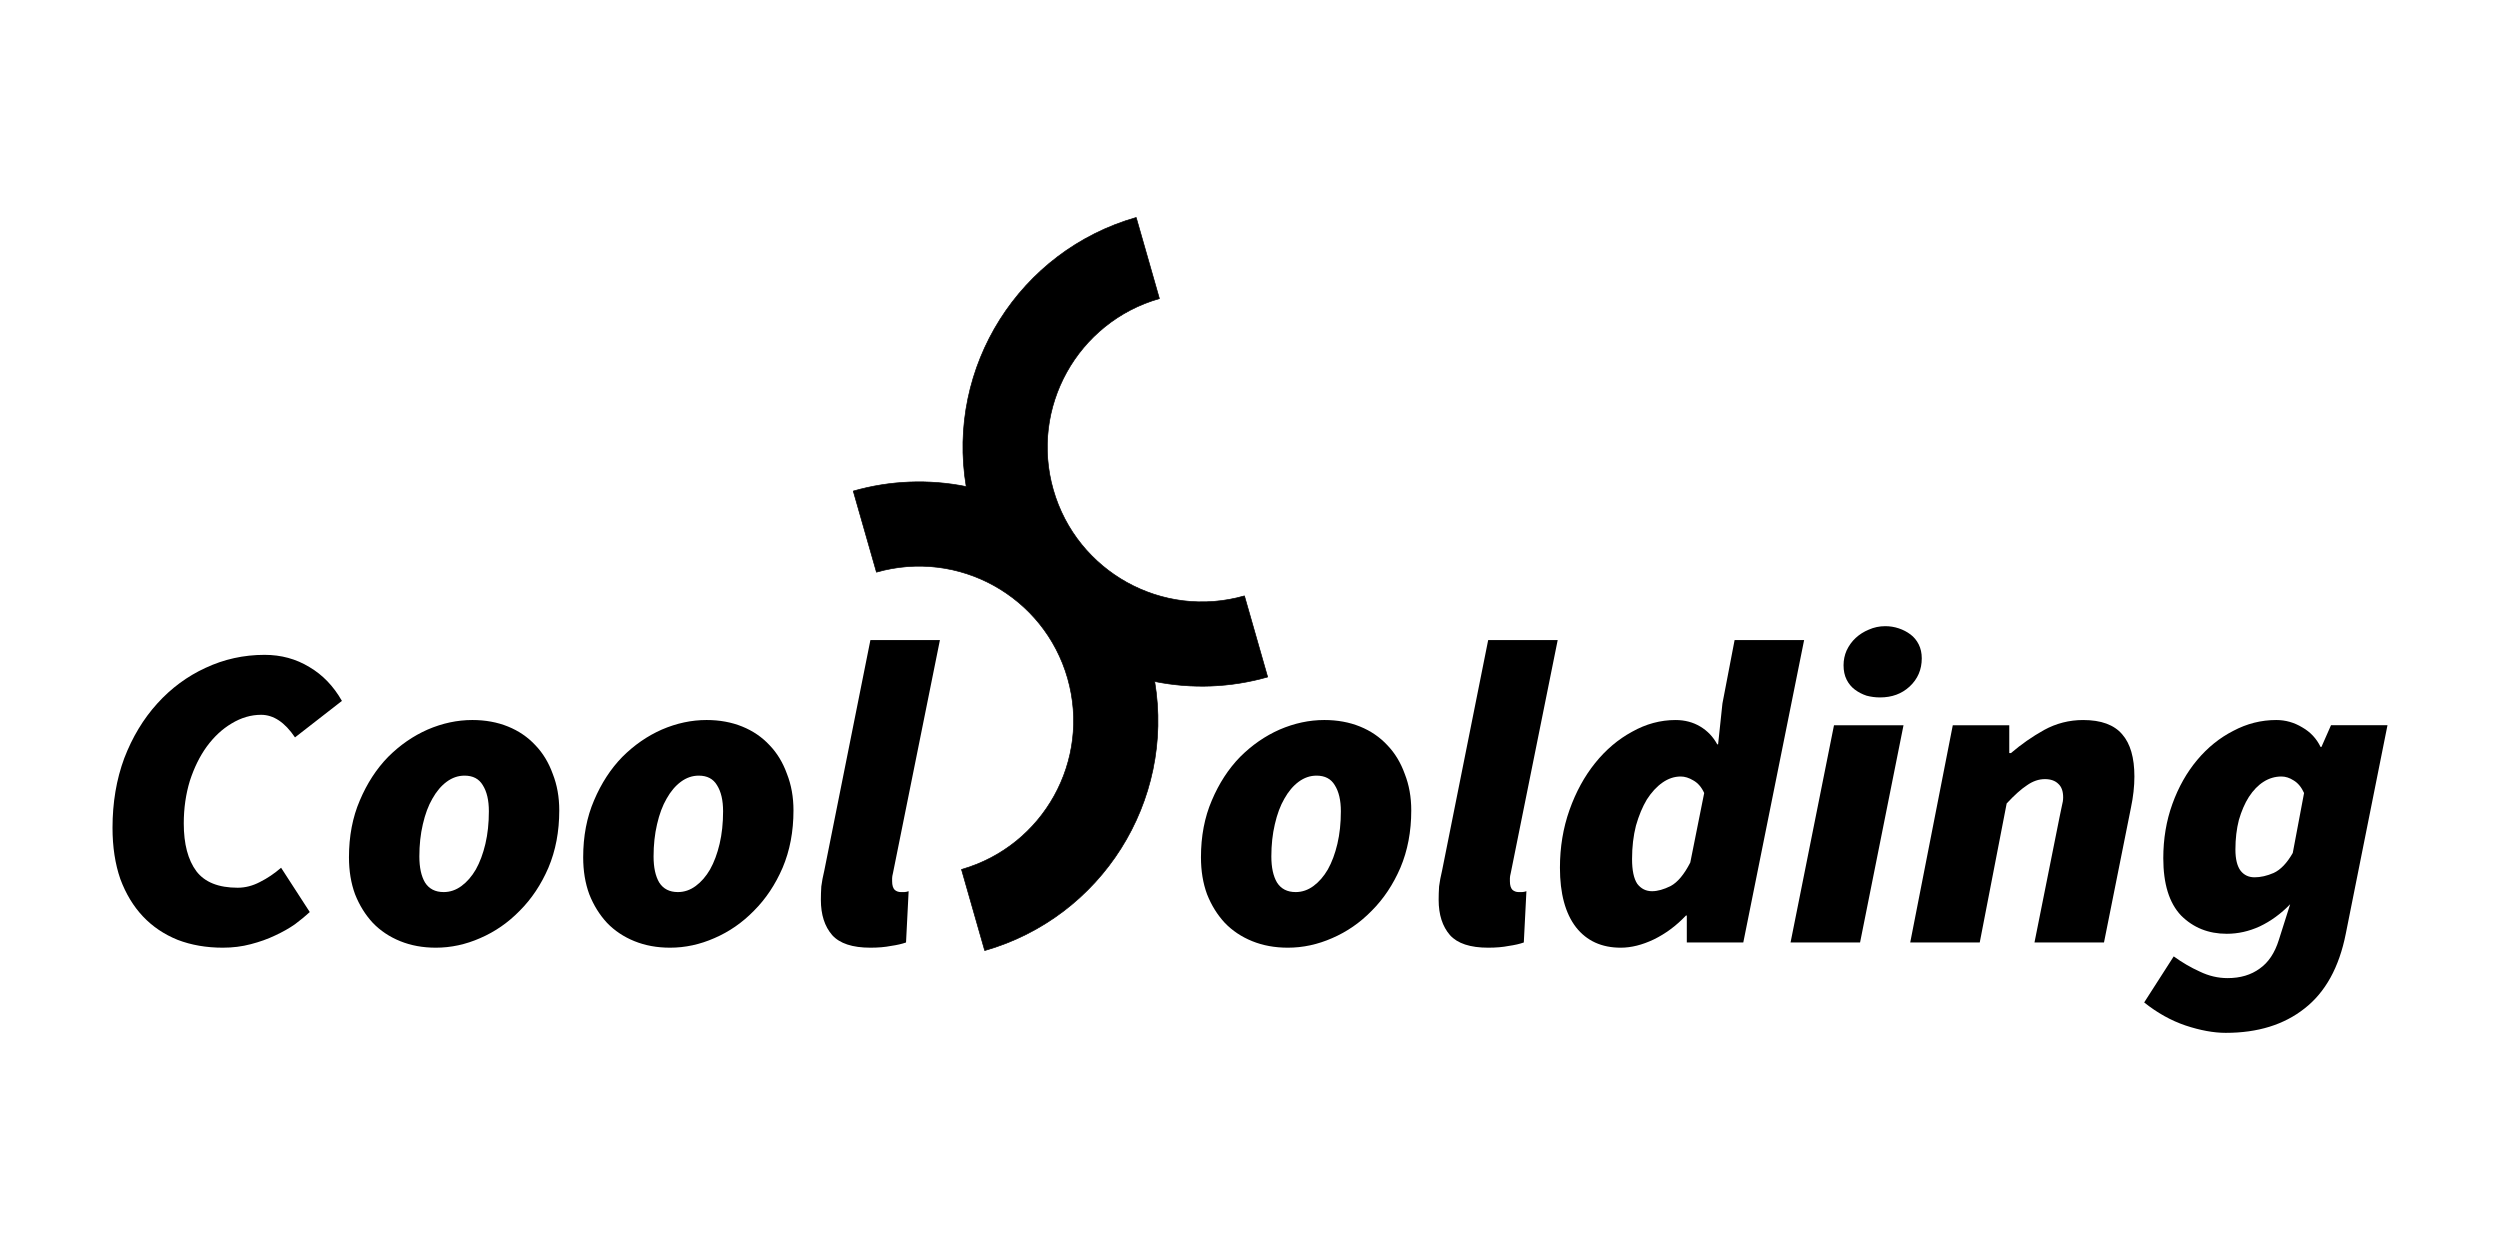
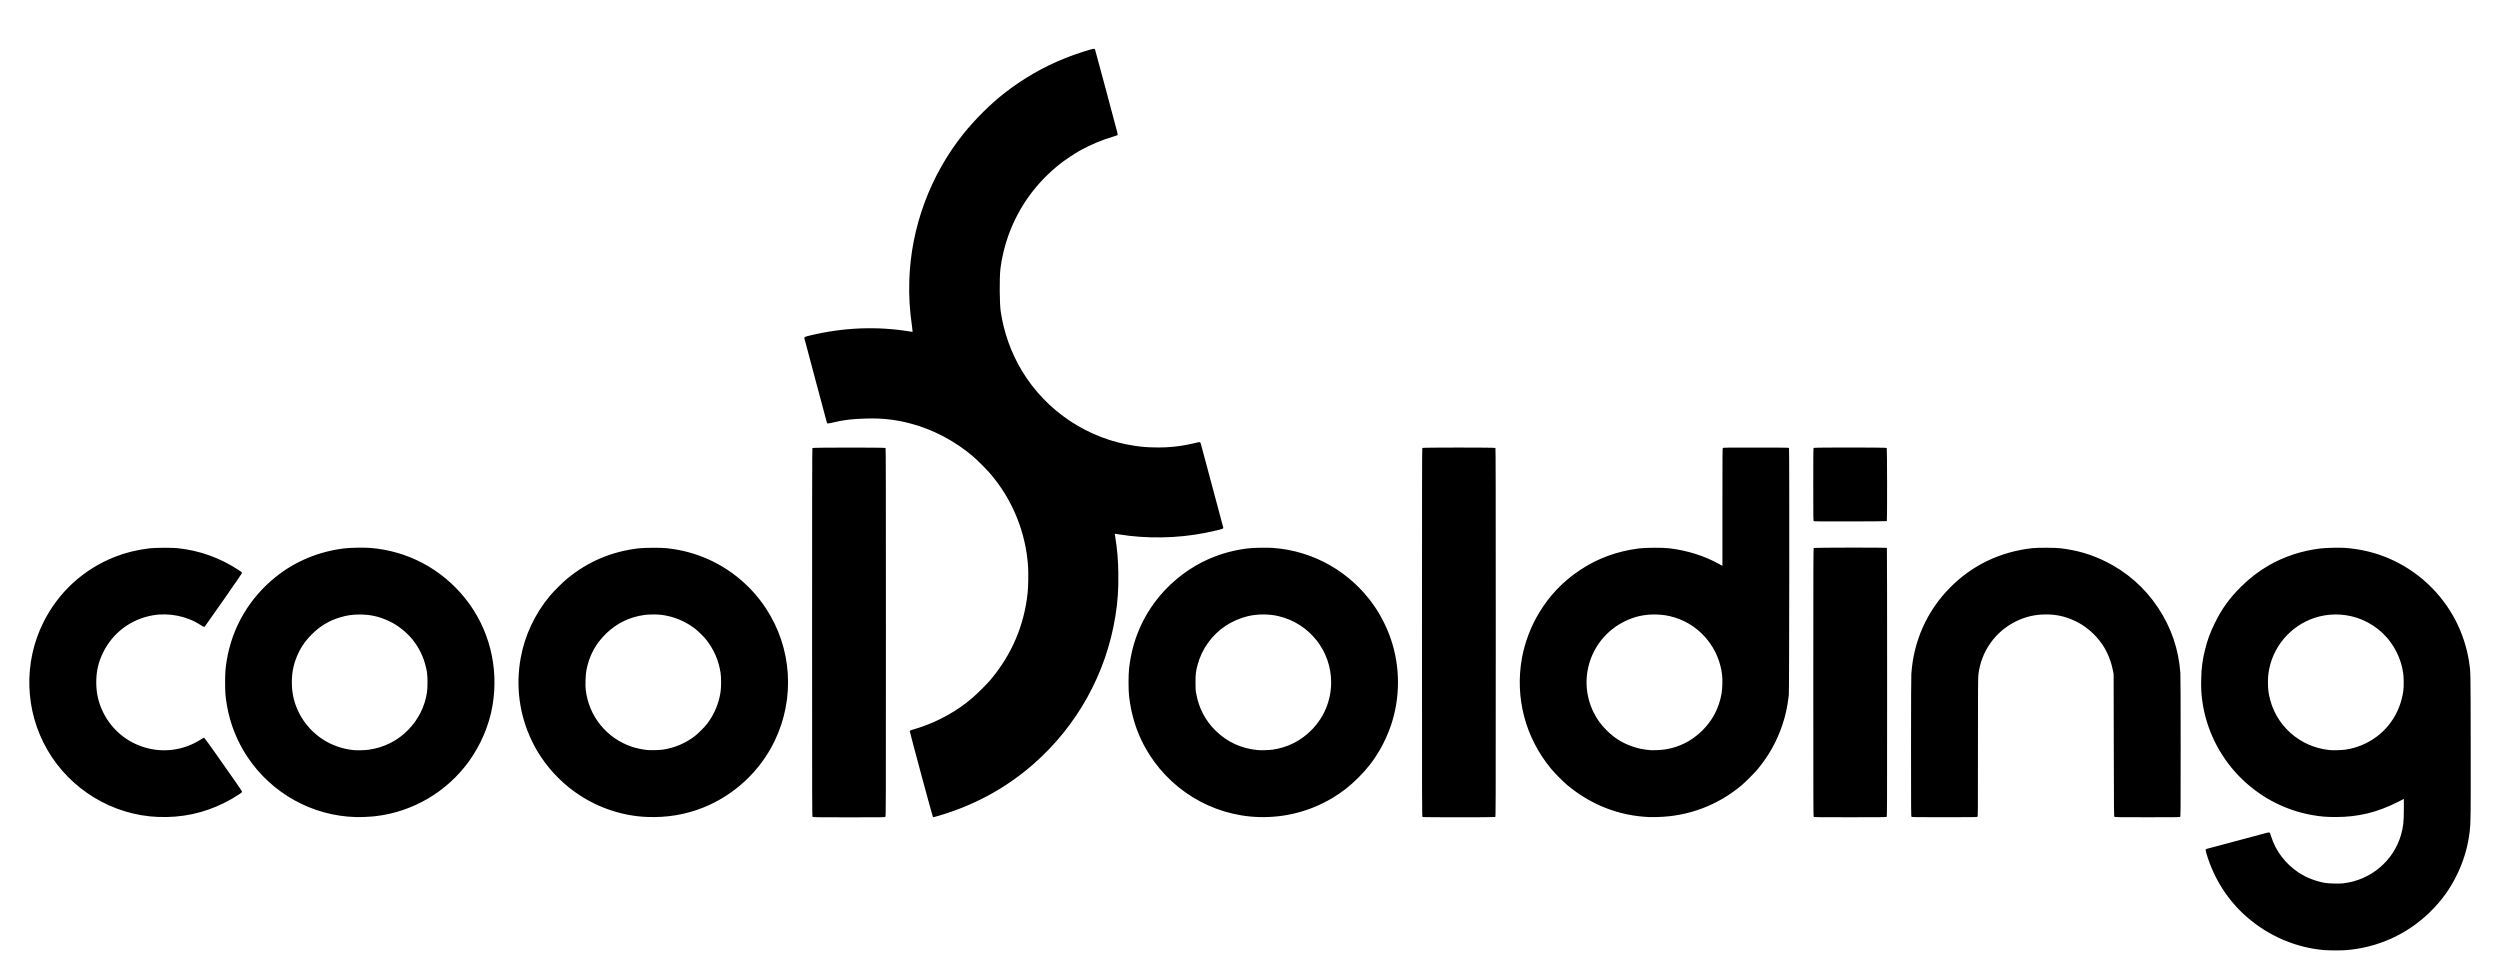
- <svg xmlns="http://www.w3.org/2000/svg" xml:space="preserve" enable-background="new 0 0 64 64" viewBox="0 0 256 128" y="0px" x="0px" id="Layer_1" version="1.1">
-   <defs id="defs7" />
-   <g id="g18" transform="matrix(0.06741663,0,0,0.06741663,12.71398,8.768994)">
-     <g id="g59" transform="matrix(5.561369,0,0,5.561369,20.0264,399.1962)">
-       <g id="g69" transform="translate(-5.948909,-1.189782)">
-         <g id="g26" transform="translate(-0.5204241)">
-           <g id="g75" transform="translate(4.078834,39.83855)">
-             <g style="font-style:italic;font-variant:normal;font-weight:bold;font-stretch:normal;font-size:64px;line-height:0;font-family:sans-serif;-inkscape-font-specification:'sans-serif Bold Italic';fill:#000000;fill-opacity:1;stroke:none" id="text9" aria-label=" Cool   olding    ">
-               <path id="path20" style="font-style:italic;font-variant:normal;font-weight:900;font-stretch:normal;font-size:177.998px;line-height:1.05;font-family:'Source Sans Pro';-inkscape-font-specification:'Source Sans Pro Heavy Italic';text-align:center;text-anchor:middle" d="m 25.75,125.014 q -6.764,0 -12.341,-2.136 -5.577,-2.255 -9.493,-6.408 -3.916,-4.153 -6.171,-10.205 -2.136,-6.171 -2.136,-14.002 0,-10.324 3.204,-18.986 3.323,-8.663 9.019,-14.952 5.696,-6.289 13.172,-9.731 7.595,-3.56 16.138,-3.56 6.764,0 12.222,3.323 5.459,3.204 8.9,9.256 l -12.816,9.968 q -4.153,-6.171 -9.256,-6.171 -4.153,0 -8.069,2.373 -3.797,2.255 -6.764,6.289 -2.848,3.916 -4.628,9.375 -1.661,5.459 -1.661,11.629 0,8.425 3.441,13.053 3.441,4.509 11.273,4.509 3.085,0 6.052,-1.543 3.085,-1.543 5.815,-3.916 l 7.832,12.104 q -1.661,1.543 -4.035,3.323 -2.373,1.661 -5.459,3.085 -2.967,1.424 -6.645,2.373 -3.56,0.949 -7.595,0.949 z" />
-               <path id="path22" style="font-style:italic;font-variant:normal;font-weight:900;font-stretch:normal;font-size:118.665px;line-height:1.05;font-family:'Source Sans Pro';-inkscape-font-specification:'Source Sans Pro Heavy Italic';text-align:center;text-anchor:middle" d="m 83.922,125.014 q -5.34,0 -9.731,-1.78 -4.391,-1.78 -7.476,-4.984 -3.085,-3.323 -4.865,-7.832 -1.661,-4.509 -1.661,-10.087 0,-8.663 2.967,-15.545 2.967,-7.001 7.713,-11.867 4.865,-4.865 10.799,-7.476 6.052,-2.611 12.222,-2.611 5.34,0 9.731,1.78 4.391,1.78 7.476,5.103 3.085,3.204 4.747,7.832 1.78,4.509 1.78,9.968 0,8.663 -2.967,15.664 -2.967,6.883 -7.832,11.748 -4.747,4.865 -10.799,7.476 -5.933,2.611 -12.104,2.611 z m 2.136,-15.189 q 2.611,0 4.865,-1.661 2.255,-1.661 3.916,-4.509 1.661,-2.967 2.611,-7.001 0.949,-4.035 0.949,-8.9 0,-4.509 -1.661,-7.12 -1.543,-2.611 -4.984,-2.611 -2.611,0 -4.865,1.661 -2.255,1.661 -3.916,4.628 -1.661,2.848 -2.611,7.001 -0.949,4.035 -0.949,8.781 0,4.509 1.543,7.12 1.661,2.611 5.103,2.611 z" />
-               <path id="path24" style="font-style:italic;font-variant:normal;font-weight:900;font-stretch:normal;font-size:118.665px;line-height:1.05;font-family:'Source Sans Pro';-inkscape-font-specification:'Source Sans Pro Heavy Italic';text-align:center;text-anchor:middle" d="m 147.89,125.014 q -5.34,0 -9.731,-1.78 -4.391,-1.78 -7.476,-4.984 -3.085,-3.323 -4.865,-7.832 -1.661,-4.509 -1.661,-10.087 0,-8.663 2.967,-15.545 2.967,-7.001 7.713,-11.867 4.865,-4.865 10.799,-7.476 6.052,-2.611 12.222,-2.611 5.34,0 9.731,1.78 4.391,1.78 7.476,5.103 3.085,3.204 4.747,7.832 1.78,4.509 1.78,9.968 0,8.663 -2.967,15.664 -2.967,6.883 -7.832,11.748 -4.747,4.865 -10.799,7.476 -5.933,2.611 -12.104,2.611 z m 2.136,-15.189 q 2.611,0 4.865,-1.661 2.255,-1.661 3.916,-4.509 1.661,-2.967 2.611,-7.001 0.949,-4.035 0.949,-8.9 0,-4.509 -1.661,-7.12 -1.543,-2.611 -4.984,-2.611 -2.611,0 -4.865,1.661 -2.255,1.661 -3.916,4.628 -1.661,2.848 -2.611,7.001 -0.949,4.035 -0.949,8.781 0,4.509 1.543,7.12 1.661,2.611 5.103,2.611 z" />
-               <path id="path26" style="font-style:italic;font-variant:normal;font-weight:900;font-stretch:normal;font-size:118.665px;line-height:1.05;font-family:'Source Sans Pro';-inkscape-font-specification:'Source Sans Pro Heavy Italic';text-align:center;text-anchor:middle" d="m 202.602,125.014 q -7.357,0 -10.443,-3.441 -3.085,-3.56 -3.085,-9.612 0,-1.78 0.119,-3.679 0.237,-1.899 0.831,-4.391 l 12.578,-62.892 h 18.986 L 208.773,104.604 q -0.237,0.949 -0.237,1.424 0,0.356 0,0.831 0,1.661 0.712,2.373 0.712,0.593 1.661,0.593 0.593,0 0.949,0 0.475,0 1.187,-0.237 l -0.712,14.002 q -1.661,0.593 -4.153,0.949 -2.373,0.475 -5.577,0.475 z" />
-               <path id="path28" style="font-style:italic;font-variant:normal;font-weight:900;font-stretch:normal;font-size:118.665px;line-height:1.05;font-family:'Source Sans Pro';-inkscape-font-specification:'Source Sans Pro Heavy Italic';text-align:center;text-anchor:middle" d="m 316.617,125.014 q -5.34,0 -9.731,-1.78 -4.391,-1.78 -7.476,-4.984 -3.085,-3.323 -4.865,-7.832 -1.661,-4.509 -1.661,-10.087 0,-8.663 2.967,-15.545 2.967,-7.001 7.713,-11.867 4.865,-4.865 10.799,-7.476 6.052,-2.611 12.223,-2.611 5.34,0 9.731,1.78 4.391,1.78 7.476,5.103 3.085,3.204 4.747,7.832 1.78,4.509 1.78,9.968 0,8.663 -2.967,15.664 -2.967,6.883 -7.832,11.748 -4.747,4.865 -10.799,7.476 -5.933,2.611 -12.104,2.611 z m 2.136,-15.189 q 2.611,0 4.865,-1.661 2.255,-1.661 3.916,-4.509 1.661,-2.967 2.611,-7.001 0.949,-4.035 0.949,-8.9 0,-4.509 -1.661,-7.12 -1.543,-2.611 -4.984,-2.611 -2.611,0 -4.865,1.661 -2.255,1.661 -3.916,4.628 -1.661,2.848 -2.611,7.001 -0.949,4.035 -0.949,8.781 0,4.509 1.543,7.12 1.661,2.611 5.103,2.611 z" />
-               <path id="path30" style="font-style:italic;font-variant:normal;font-weight:900;font-stretch:normal;font-size:118.665px;line-height:1.05;font-family:'Source Sans Pro';-inkscape-font-specification:'Source Sans Pro Heavy Italic';text-align:center;text-anchor:middle" d="m 371.329,125.014 q -7.357,0 -10.443,-3.441 -3.085,-3.56 -3.085,-9.612 0,-1.78 0.119,-3.679 0.237,-1.899 0.831,-4.391 l 12.578,-62.892 h 18.986 L 377.5,104.604 q -0.237,0.949 -0.237,1.424 0,0.356 0,0.831 0,1.661 0.712,2.373 0.712,0.593 1.661,0.593 0.593,0 0.949,0 0.475,0 1.187,-0.237 l -0.712,14.002 q -1.661,0.593 -4.153,0.949 -2.373,0.475 -5.577,0.475 z" />
-               <path id="path32" style="font-style:italic;font-variant:normal;font-weight:900;font-stretch:normal;font-size:118.665px;line-height:1.05;font-family:'Source Sans Pro';-inkscape-font-specification:'Source Sans Pro Heavy Italic';text-align:center;text-anchor:middle" d="m 435.308,58.324 3.323,-17.325 h 18.986 l -16.613,82.591 h -15.426 v -7.357 h -0.237 q -3.916,4.153 -8.781,6.527 -4.747,2.255 -9.019,2.255 -7.832,0 -12.222,-5.577 -4.391,-5.696 -4.391,-16.257 0,-8.425 2.611,-15.782 2.611,-7.357 7.001,-12.816 4.391,-5.459 10.087,-8.544 5.696,-3.204 11.867,-3.204 3.797,0 6.764,1.78 2.967,1.78 4.628,4.865 h 0.237 z m -19.224,51.263 q 2.255,0 5.103,-1.424 2.848,-1.543 5.34,-6.408 l 3.797,-18.986 q -1.068,-2.373 -2.967,-3.441 -1.78,-1.068 -3.441,-1.068 -2.611,0 -4.984,1.661 -2.373,1.661 -4.272,4.628 -1.78,2.967 -2.967,7.12 -1.068,4.153 -1.068,9.137 0,4.628 1.424,6.764 1.543,2.017 4.035,2.017 z" />
-               <path id="path34" style="font-style:italic;font-variant:normal;font-weight:900;font-stretch:normal;font-size:118.665px;line-height:1.05;font-family:'Source Sans Pro';-inkscape-font-specification:'Source Sans Pro Heavy Italic';text-align:center;text-anchor:middle" d="m 465.779,64.258 h 18.986 l -11.867,59.332 h -18.986 z m 12.578,-7.595 q -1.899,0 -3.679,-0.475 -1.78,-0.593 -3.204,-1.661 -1.424,-1.068 -2.255,-2.729 -0.831,-1.661 -0.831,-3.916 0,-2.136 0.831,-4.035 0.949,-2.017 2.492,-3.441 1.543,-1.424 3.56,-2.255 2.136,-0.949 4.509,-0.949 1.899,0 3.679,0.593 1.78,0.593 3.204,1.661 1.424,1.068 2.255,2.729 0.831,1.661 0.831,3.797 0,4.628 -3.323,7.713 -3.204,2.967 -8.069,2.967 z" />
-               <path id="path36" style="font-style:italic;font-variant:normal;font-weight:900;font-stretch:normal;font-size:118.665px;line-height:1.05;font-family:'Source Sans Pro';-inkscape-font-specification:'Source Sans Pro Heavy Italic';text-align:center;text-anchor:middle" d="m 498.221,64.258 h 15.426 v 7.595 h 0.475 q 4.153,-3.56 9.019,-6.289 4.984,-2.729 10.68,-2.729 7.357,0 10.68,3.916 3.323,3.797 3.323,11.511 0,4.035 -0.949,8.544 l -7.357,36.786 h -18.986 l 6.883,-34.413 q 0.356,-1.661 0.593,-2.848 0.356,-1.305 0.356,-2.373 0,-2.492 -1.305,-3.679 -1.305,-1.305 -3.679,-1.305 -2.492,0 -4.865,1.661 -2.373,1.543 -5.577,4.984 l -7.357,37.973 h -18.986 z" />
-               <path id="path38" style="font-style:italic;font-variant:normal;font-weight:900;font-stretch:normal;font-size:118.665px;line-height:1.05;font-family:'Source Sans Pro';-inkscape-font-specification:'Source Sans Pro Heavy Italic';text-align:center;text-anchor:middle" d="m 572.802,148.273 q -4.984,0 -11.036,-2.017 -5.933,-2.017 -11.273,-6.289 l 8.069,-12.578 q 3.441,2.492 7.12,4.153 3.679,1.78 7.595,1.78 5.221,0 8.781,-2.611 3.56,-2.492 5.221,-7.832 l 3.085,-9.731 q -3.797,3.916 -8.307,6.052 -4.391,2.017 -9.019,2.017 -7.476,0 -12.46,-4.984 -4.865,-5.103 -4.865,-15.664 0,-7.951 2.492,-14.833 2.492,-6.883 6.764,-11.985 4.272,-5.103 9.849,-7.951 5.577,-2.967 11.748,-2.967 3.797,0 7.12,2.017 3.323,1.899 4.984,5.34 h 0.237 l 2.611,-5.933 h 15.426 L 605.553,121.217 q -2.729,13.765 -11.273,20.41 -8.425,6.645 -21.478,6.645 z m 7.832,-42.482 q 2.492,0 5.221,-1.187 2.848,-1.305 5.221,-5.459 l 3.085,-16.376 q -1.068,-2.373 -2.848,-3.441 -1.661,-1.068 -3.323,-1.068 -2.611,0 -4.865,1.424 -2.255,1.424 -4.035,4.153 -1.661,2.611 -2.729,6.289 -0.949,3.679 -0.949,8.069 0,3.916 1.424,5.815 1.424,1.78 3.797,1.78 z" />
-             </g>
-             <path style="fill:#000000" fill="#231f20" stroke="#000000" stroke-width="0.179" stroke-linecap="round" stroke-linejoin="round" stroke-miterlimit="10" d="M 204.256,22.455 197.919,0.301 C 207.955,-2.571 218.534,-2.992 228.767,-0.929 223.307,-33.668 243.285,-65.291 275.196,-74.42 l 6.338,22.155 c -22.421,6.414 -35.397,29.789 -28.983,52.209 6.414,22.421 29.789,35.397 52.209,28.983 l 6.338,22.155 c -10.036,2.871 -20.615,3.293 -30.849,1.23 5.461,32.738 -14.518,64.362 -46.428,73.49 l -6.338,-22.155 c 22.421,-6.414 35.397,-29.789 28.983,-52.21 -6.413,-22.421 -29.789,-35.397 -52.209,-28.983 z" id="path2-9" />
-           </g>
-         </g>
-       </g>
-     </g>
+ <svg xmlns="http://www.w3.org/2000/svg" viewBox="0 0 67.733 26.458" version="1.1" id="svg206">
+   <defs id="defs200" />
+   <g id="layer1">
+     <path style="fill:#000000;stroke-width:0.008" d="m 63.003,25.744 c -0.781,-0.059 -1.535,-0.379 -2.136,-0.906 -0.51,-0.447 -0.883,-1.031 -1.083,-1.698 -0.035,-0.115 -0.034,-0.132 0.006,-0.142 0.022,-0.005 1.31,-0.349 1.548,-0.414 0.137,-0.037 0.152,-0.038 0.165,-0.011 0.003,0.006 0.017,0.048 0.031,0.093 0.121,0.39 0.391,0.743 0.747,0.977 0.206,0.135 0.46,0.234 0.714,0.278 0.099,0.017 0.379,0.024 0.485,0.012 0.748,-0.085 1.367,-0.604 1.573,-1.319 0.059,-0.206 0.075,-0.353 0.075,-0.71 v -0.259 l -0.159,0.081 c -0.55,0.281 -1.077,0.41 -1.681,0.41 -0.257,1.17e-4 -0.408,-0.012 -0.637,-0.052 -1.565,-0.273 -2.783,-1.546 -2.988,-3.122 -0.023,-0.181 -0.03,-0.318 -0.026,-0.548 0.006,-0.313 0.033,-0.527 0.105,-0.814 0.068,-0.272 0.14,-0.467 0.272,-0.734 0.187,-0.378 0.39,-0.659 0.698,-0.965 0.234,-0.233 0.486,-0.427 0.755,-0.582 0.417,-0.24 0.894,-0.397 1.387,-0.458 0.164,-0.02 0.541,-0.028 0.699,-0.016 0.413,0.034 0.787,0.123 1.148,0.275 0.794,0.335 1.45,0.945 1.841,1.714 0.173,0.34 0.293,0.713 0.352,1.09 0.044,0.281 0.042,0.179 0.045,2.249 0.003,1.934 7.75e-4,2.12 -0.026,2.348 -0.048,0.408 -0.16,0.795 -0.339,1.164 -0.193,0.399 -0.419,0.712 -0.74,1.027 -0.614,0.602 -1.417,0.965 -2.284,1.031 -0.119,0.009 -0.425,0.009 -0.547,-3.87e-4 z m 0.539,-5.433 c 0.198,-0.029 0.373,-0.084 0.552,-0.171 0.56,-0.274 0.933,-0.796 1.02,-1.426 0.015,-0.106 0.013,-0.365 -0.004,-0.477 -0.029,-0.199 -0.084,-0.376 -0.173,-0.558 -0.197,-0.404 -0.528,-0.716 -0.946,-0.891 -0.359,-0.15 -0.773,-0.181 -1.152,-0.086 -0.687,0.173 -1.22,0.73 -1.359,1.422 -0.026,0.131 -0.034,0.213 -0.034,0.363 0,0.151 0.008,0.232 0.034,0.363 0.16,0.797 0.825,1.393 1.641,1.472 0.098,0.009 0.319,0.003 0.421,-0.012 z M 4.282,22.134 C 3.047,22.084 1.902,21.389 1.282,20.314 0.673,19.259 0.631,17.958 1.172,16.869 c 0.408,-0.821 1.089,-1.446 1.938,-1.781 0.295,-0.116 0.591,-0.189 0.938,-0.232 0.144,-0.018 0.622,-0.02 0.77,-0.004 0.598,0.066 1.134,0.258 1.643,0.589 0.077,0.05 0.096,0.066 0.096,0.08 0,0.011 -0.186,0.283 -0.497,0.728 -0.273,0.39 -0.502,0.716 -0.509,0.723 -0.007,0.007 -0.018,0.014 -0.025,0.013 -0.007,-1.01e-4 -0.048,-0.023 -0.091,-0.051 -0.365,-0.239 -0.85,-0.339 -1.289,-0.264 -0.591,0.1 -1.089,0.471 -1.352,1.007 -0.13,0.266 -0.186,0.507 -0.186,0.809 -1.81e-4,0.297 0.058,0.549 0.187,0.813 0.45,0.917 1.567,1.292 2.476,0.832 0.06,-0.03 0.14,-0.076 0.178,-0.101 0.038,-0.025 0.075,-0.044 0.082,-0.043 0.008,0.002 0.161,0.214 0.356,0.491 0.188,0.269 0.416,0.593 0.506,0.721 0.101,0.144 0.164,0.24 0.164,0.252 0,0.015 -0.016,0.029 -0.08,0.071 -0.149,0.098 -0.244,0.152 -0.404,0.232 -0.561,0.28 -1.154,0.405 -1.789,0.379 z m 5.363,0.003 C 8.464,22.107 7.364,21.498 6.704,20.508 6.425,20.089 6.233,19.608 6.149,19.116 c -0.042,-0.244 -0.05,-0.351 -0.05,-0.63 0,-0.272 0.009,-0.384 0.046,-0.606 0.151,-0.893 0.615,-1.68 1.326,-2.25 0.531,-0.426 1.175,-0.692 1.87,-0.774 0.146,-0.017 0.519,-0.024 0.676,-0.012 1.022,0.077 1.946,0.567 2.591,1.374 0.645,0.807 0.912,1.858 0.736,2.897 -0.09,0.53 -0.316,1.066 -0.64,1.513 -0.601,0.83 -1.524,1.37 -2.539,1.486 -0.143,0.016 -0.375,0.026 -0.52,0.023 z M 9.998,20.311 c 0.415,-0.06 0.781,-0.246 1.069,-0.544 0.27,-0.279 0.441,-0.622 0.501,-1.007 0.02,-0.127 0.02,-0.422 2.27e-4,-0.543 -0.081,-0.495 -0.331,-0.913 -0.717,-1.2 -0.117,-0.088 -0.184,-0.128 -0.312,-0.189 -0.26,-0.124 -0.504,-0.179 -0.793,-0.179 -0.198,1.35e-4 -0.352,0.022 -0.533,0.077 -0.297,0.09 -0.54,0.235 -0.765,0.46 -0.19,0.19 -0.315,0.378 -0.413,0.62 -0.095,0.237 -0.135,0.467 -0.127,0.739 0.008,0.285 0.071,0.53 0.201,0.784 0.144,0.282 0.371,0.532 0.642,0.707 0.245,0.158 0.538,0.259 0.831,0.287 0.1,0.009 0.313,0.004 0.415,-0.011 z m 7.535,1.823 c -0.643,-0.025 -1.284,-0.232 -1.832,-0.591 -0.408,-0.267 -0.773,-0.628 -1.039,-1.029 -0.111,-0.167 -0.17,-0.27 -0.251,-0.438 -0.338,-0.699 -0.444,-1.482 -0.303,-2.254 0.11,-0.605 0.381,-1.184 0.784,-1.671 0.102,-0.123 0.343,-0.365 0.462,-0.463 0.573,-0.473 1.205,-0.743 1.949,-0.832 0.147,-0.018 0.631,-0.02 0.762,-0.004 0.245,0.03 0.41,0.061 0.594,0.111 0.861,0.235 1.606,0.777 2.096,1.525 0.702,1.072 0.79,2.431 0.232,3.588 -0.394,0.818 -1.095,1.47 -1.938,1.805 -0.481,0.191 -0.979,0.274 -1.516,0.253 z m 0.418,-1.823 c 0.317,-0.046 0.603,-0.165 0.863,-0.359 0.096,-0.072 0.277,-0.253 0.35,-0.35 0.191,-0.256 0.31,-0.539 0.358,-0.854 0.02,-0.129 0.02,-0.394 4.65e-4,-0.52 -0.052,-0.336 -0.179,-0.629 -0.388,-0.895 -0.07,-0.089 -0.225,-0.24 -0.316,-0.309 -0.269,-0.202 -0.574,-0.326 -0.906,-0.367 -0.112,-0.014 -0.34,-0.012 -0.453,0.004 -0.405,0.056 -0.751,0.225 -1.041,0.507 -0.281,0.273 -0.457,0.6 -0.53,0.988 -0.025,0.13 -0.034,0.399 -0.019,0.533 0.083,0.72 0.572,1.32 1.261,1.547 0.107,0.035 0.286,0.073 0.4,0.084 0.099,0.01 0.32,0.004 0.422,-0.01 z m 4.064,1.822 c -0.012,-0.009 -0.013,-0.314 -0.013,-4.997 0,-3.685 0.002,-4.99 0.009,-4.998 0.012,-0.015 1.967,-0.016 1.982,-0.001 0.007,0.007 0.009,1.128 0.009,4.995 0,4.82 -4.65e-4,4.986 -0.014,4.999 -0.013,0.012 -0.093,0.013 -0.987,0.013 -0.766,0 -0.975,-0.002 -0.986,-0.01 z m 3.259,-0.004 c -0.012,-0.014 -0.624,-2.284 -0.624,-2.314 0,-0.021 0.013,-0.029 0.07,-0.044 0.028,-0.007 0.11,-0.032 0.183,-0.056 0.532,-0.173 1.056,-0.468 1.458,-0.821 0.141,-0.124 0.383,-0.366 0.478,-0.479 0.57,-0.677 0.911,-1.475 1.003,-2.352 0.017,-0.159 0.023,-0.535 0.012,-0.707 -0.059,-0.931 -0.42,-1.819 -1.026,-2.524 -0.105,-0.122 -0.353,-0.371 -0.467,-0.468 -0.493,-0.42 -1.094,-0.735 -1.712,-0.895 -0.391,-0.101 -0.743,-0.141 -1.164,-0.13 -0.396,0.01 -0.626,0.037 -0.929,0.111 -0.062,0.015 -0.121,0.025 -0.131,0.023 -0.012,-0.003 -0.02,-0.012 -0.023,-0.026 -0.003,-0.012 -0.14,-0.526 -0.306,-1.143 -0.165,-0.617 -0.302,-1.13 -0.304,-1.142 -0.005,-0.031 0.014,-0.039 0.169,-0.076 0.889,-0.213 1.794,-0.25 2.664,-0.109 0.053,0.009 0.098,0.014 0.101,0.012 0.002,-0.002 -0.005,-0.067 -0.016,-0.143 -0.065,-0.44 -0.087,-0.822 -0.074,-1.251 0.044,-1.431 0.567,-2.848 1.467,-3.97 0.314,-0.392 0.745,-0.82 1.113,-1.104 0.525,-0.406 1.04,-0.702 1.647,-0.947 0.262,-0.106 0.731,-0.258 0.778,-0.252 0.011,0.001 0.023,0.008 0.026,0.014 0.005,0.01 0.546,2.024 0.599,2.232 0.018,0.071 0.019,0.081 0.009,0.092 -0.006,0.006 -0.048,0.022 -0.094,0.035 -0.305,0.086 -0.655,0.233 -0.937,0.393 -0.126,0.071 -0.386,0.245 -0.496,0.33 -0.66,0.515 -1.135,1.164 -1.421,1.942 -0.104,0.283 -0.192,0.646 -0.223,0.928 -0.028,0.252 -0.023,0.934 0.008,1.146 0.085,0.574 0.281,1.124 0.573,1.609 0.664,1.104 1.799,1.856 3.076,2.038 0.202,0.029 0.295,0.036 0.516,0.041 0.402,0.009 0.749,-0.031 1.169,-0.135 0.065,-0.016 0.076,-0.012 0.088,0.035 0.004,0.016 0.142,0.529 0.306,1.142 0.164,0.612 0.3,1.12 0.302,1.129 0.002,0.009 -0.003,0.021 -0.011,0.028 -0.017,0.015 -0.246,0.071 -0.471,0.115 -0.767,0.151 -1.593,0.165 -2.359,0.04 -0.053,-0.009 -0.098,-0.015 -0.098,-0.014 -7.75e-4,0.001 0.005,0.041 0.013,0.088 0.053,0.322 0.078,0.611 0.083,0.977 0.006,0.448 -0.015,0.765 -0.08,1.168 -0.249,1.556 -1.043,2.984 -2.234,4.019 -0.744,0.647 -1.597,1.109 -2.567,1.392 -0.132,0.039 -0.128,0.038 -0.142,0.022 z m 8.849,0.008 c -1.297,-0.032 -2.489,-0.766 -3.113,-1.915 -0.224,-0.413 -0.363,-0.864 -0.42,-1.361 -0.019,-0.168 -0.019,-0.579 4e-6,-0.748 0.084,-0.751 0.361,-1.404 0.837,-1.974 0.351,-0.42 0.828,-0.778 1.328,-0.996 0.342,-0.149 0.686,-0.241 1.063,-0.286 0.146,-0.017 0.519,-0.024 0.676,-0.012 1.101,0.082 2.098,0.652 2.731,1.561 0.188,0.271 0.351,0.593 0.458,0.909 0.255,0.751 0.257,1.574 0.006,2.328 -0.067,0.203 -0.192,0.481 -0.301,0.668 -0.163,0.282 -0.346,0.519 -0.586,0.758 -0.233,0.232 -0.44,0.395 -0.711,0.556 -0.593,0.353 -1.27,0.53 -1.969,0.512 z m 0.352,-1.826 c 0.419,-0.06 0.779,-0.244 1.072,-0.546 0.334,-0.345 0.518,-0.798 0.518,-1.278 0,-0.855 -0.588,-1.595 -1.423,-1.793 -0.263,-0.062 -0.57,-0.062 -0.834,2.94e-4 -0.203,0.048 -0.432,0.147 -0.598,0.258 -0.379,0.254 -0.649,0.629 -0.765,1.065 -0.045,0.167 -0.055,0.254 -0.055,0.469 0,0.174 0.002,0.212 0.018,0.299 0.073,0.406 0.249,0.741 0.537,1.021 0.308,0.299 0.688,0.473 1.121,0.515 0.095,0.009 0.309,0.004 0.409,-0.011 z m 4.065,1.823 c -0.013,-0.008 -0.014,-0.254 -0.014,-4.998 0,-3.871 0.002,-4.993 0.009,-5 0.014,-0.014 1.968,-0.014 1.981,0 0.007,0.007 0.009,1.129 0.009,5 0,4.926 -1.94e-4,4.991 -0.015,4.999 -0.021,0.011 -1.952,0.011 -1.971,-3.53e-4 z m 6.162,0.004 c -0.831,-0.032 -1.592,-0.327 -2.242,-0.869 -0.101,-0.084 -0.348,-0.333 -0.435,-0.439 -0.699,-0.846 -0.984,-1.927 -0.791,-3 0.075,-0.417 0.238,-0.849 0.461,-1.22 0.284,-0.474 0.649,-0.856 1.108,-1.162 0.483,-0.321 0.991,-0.509 1.597,-0.589 0.178,-0.023 0.652,-0.026 0.829,-0.004 0.497,0.061 0.951,0.206 1.365,0.435 l 0.072,0.04 v -1.59 c 0,-1.435 0.001,-1.591 0.012,-1.602 0.011,-0.011 0.103,-0.012 0.898,-0.012 0.741,0 0.887,0.002 0.894,0.011 0.013,0.015 0.007,6.586 -0.005,6.693 -0.04,0.329 -0.088,0.552 -0.177,0.816 -0.149,0.443 -0.372,0.84 -0.675,1.203 -0.076,0.091 -0.336,0.351 -0.427,0.427 -0.649,0.543 -1.44,0.841 -2.285,0.86 -0.075,0.002 -0.165,0.002 -0.199,7.75e-4 z m 0.398,-1.831 c 0.384,-0.057 0.725,-0.227 1.006,-0.5 0.289,-0.28 0.467,-0.618 0.537,-1.02 0.021,-0.119 0.029,-0.356 0.016,-0.481 -0.076,-0.732 -0.579,-1.353 -1.274,-1.573 -0.187,-0.059 -0.353,-0.084 -0.555,-0.085 -0.297,-1.7e-4 -0.544,0.056 -0.809,0.185 -0.916,0.447 -1.296,1.548 -0.848,2.461 0.095,0.193 0.195,0.333 0.355,0.492 0.212,0.211 0.431,0.348 0.706,0.441 0.158,0.053 0.274,0.077 0.474,0.097 0.068,0.007 0.294,-0.004 0.391,-0.018 z m 4.04,1.823 c -0.011,-0.011 -0.012,-0.353 -0.012,-3.644 0,-3.061 0.002,-3.633 0.011,-3.64 0.013,-0.011 1.973,-0.013 1.983,-0.003 0.004,0.004 0.006,1.643 0.006,3.643 0,3.411 -7.75e-4,3.637 -0.013,3.646 -0.01,0.008 -0.22,0.01 -0.988,0.01 -0.876,0 -0.976,-0.001 -0.987,-0.012 z m 2.649,-0.002 c -0.012,-0.013 -0.013,-0.154 -0.013,-1.873 0,-1.198 0.003,-1.905 0.008,-1.988 0.057,-0.898 0.427,-1.723 1.058,-2.356 0.604,-0.606 1.358,-0.964 2.227,-1.06 0.147,-0.016 0.619,-0.014 0.762,0.004 0.45,0.055 0.823,0.164 1.207,0.353 0.582,0.285 1.069,0.712 1.429,1.254 0.359,0.539 0.558,1.123 0.606,1.77 0.005,0.07 0.008,0.789 0.008,1.998 0,1.706 -0.001,1.889 -0.012,1.9 -0.011,0.011 -0.102,0.012 -0.889,0.012 -0.745,0 -0.879,-0.002 -0.892,-0.011 -0.015,-0.011 -0.015,-0.042 -0.019,-1.94 l -0.004,-1.928 -0.017,-0.086 c -0.052,-0.266 -0.148,-0.505 -0.283,-0.707 -0.199,-0.298 -0.487,-0.538 -0.807,-0.675 -0.239,-0.102 -0.463,-0.148 -0.721,-0.148 -0.296,-3.87e-4 -0.551,0.058 -0.813,0.185 -0.568,0.277 -0.949,0.817 -1.023,1.446 -0.01,0.087 -0.012,0.352 -0.012,1.969 0,1.8 -3.87e-4,1.869 -0.014,1.881 -0.013,0.012 -0.086,0.013 -0.893,0.013 -0.842,0 -0.88,-7.75e-4 -0.892,-0.014 z M 49.142,14.12 c -0.014,-0.01 -0.015,-0.043 -0.015,-0.993 0,-0.754 0.002,-0.985 0.009,-0.992 0.015,-0.015 1.97,-0.014 1.982,0.001 0.011,0.013 0.013,1.973 0.003,1.983 -0.004,0.004 -0.447,0.007 -0.986,0.008 -0.796,0.002 -0.982,-1.09e-4 -0.994,-0.008 z" id="path214" />
  </g>
-   <g style="display:inline" id="layer1" />
</svg>
